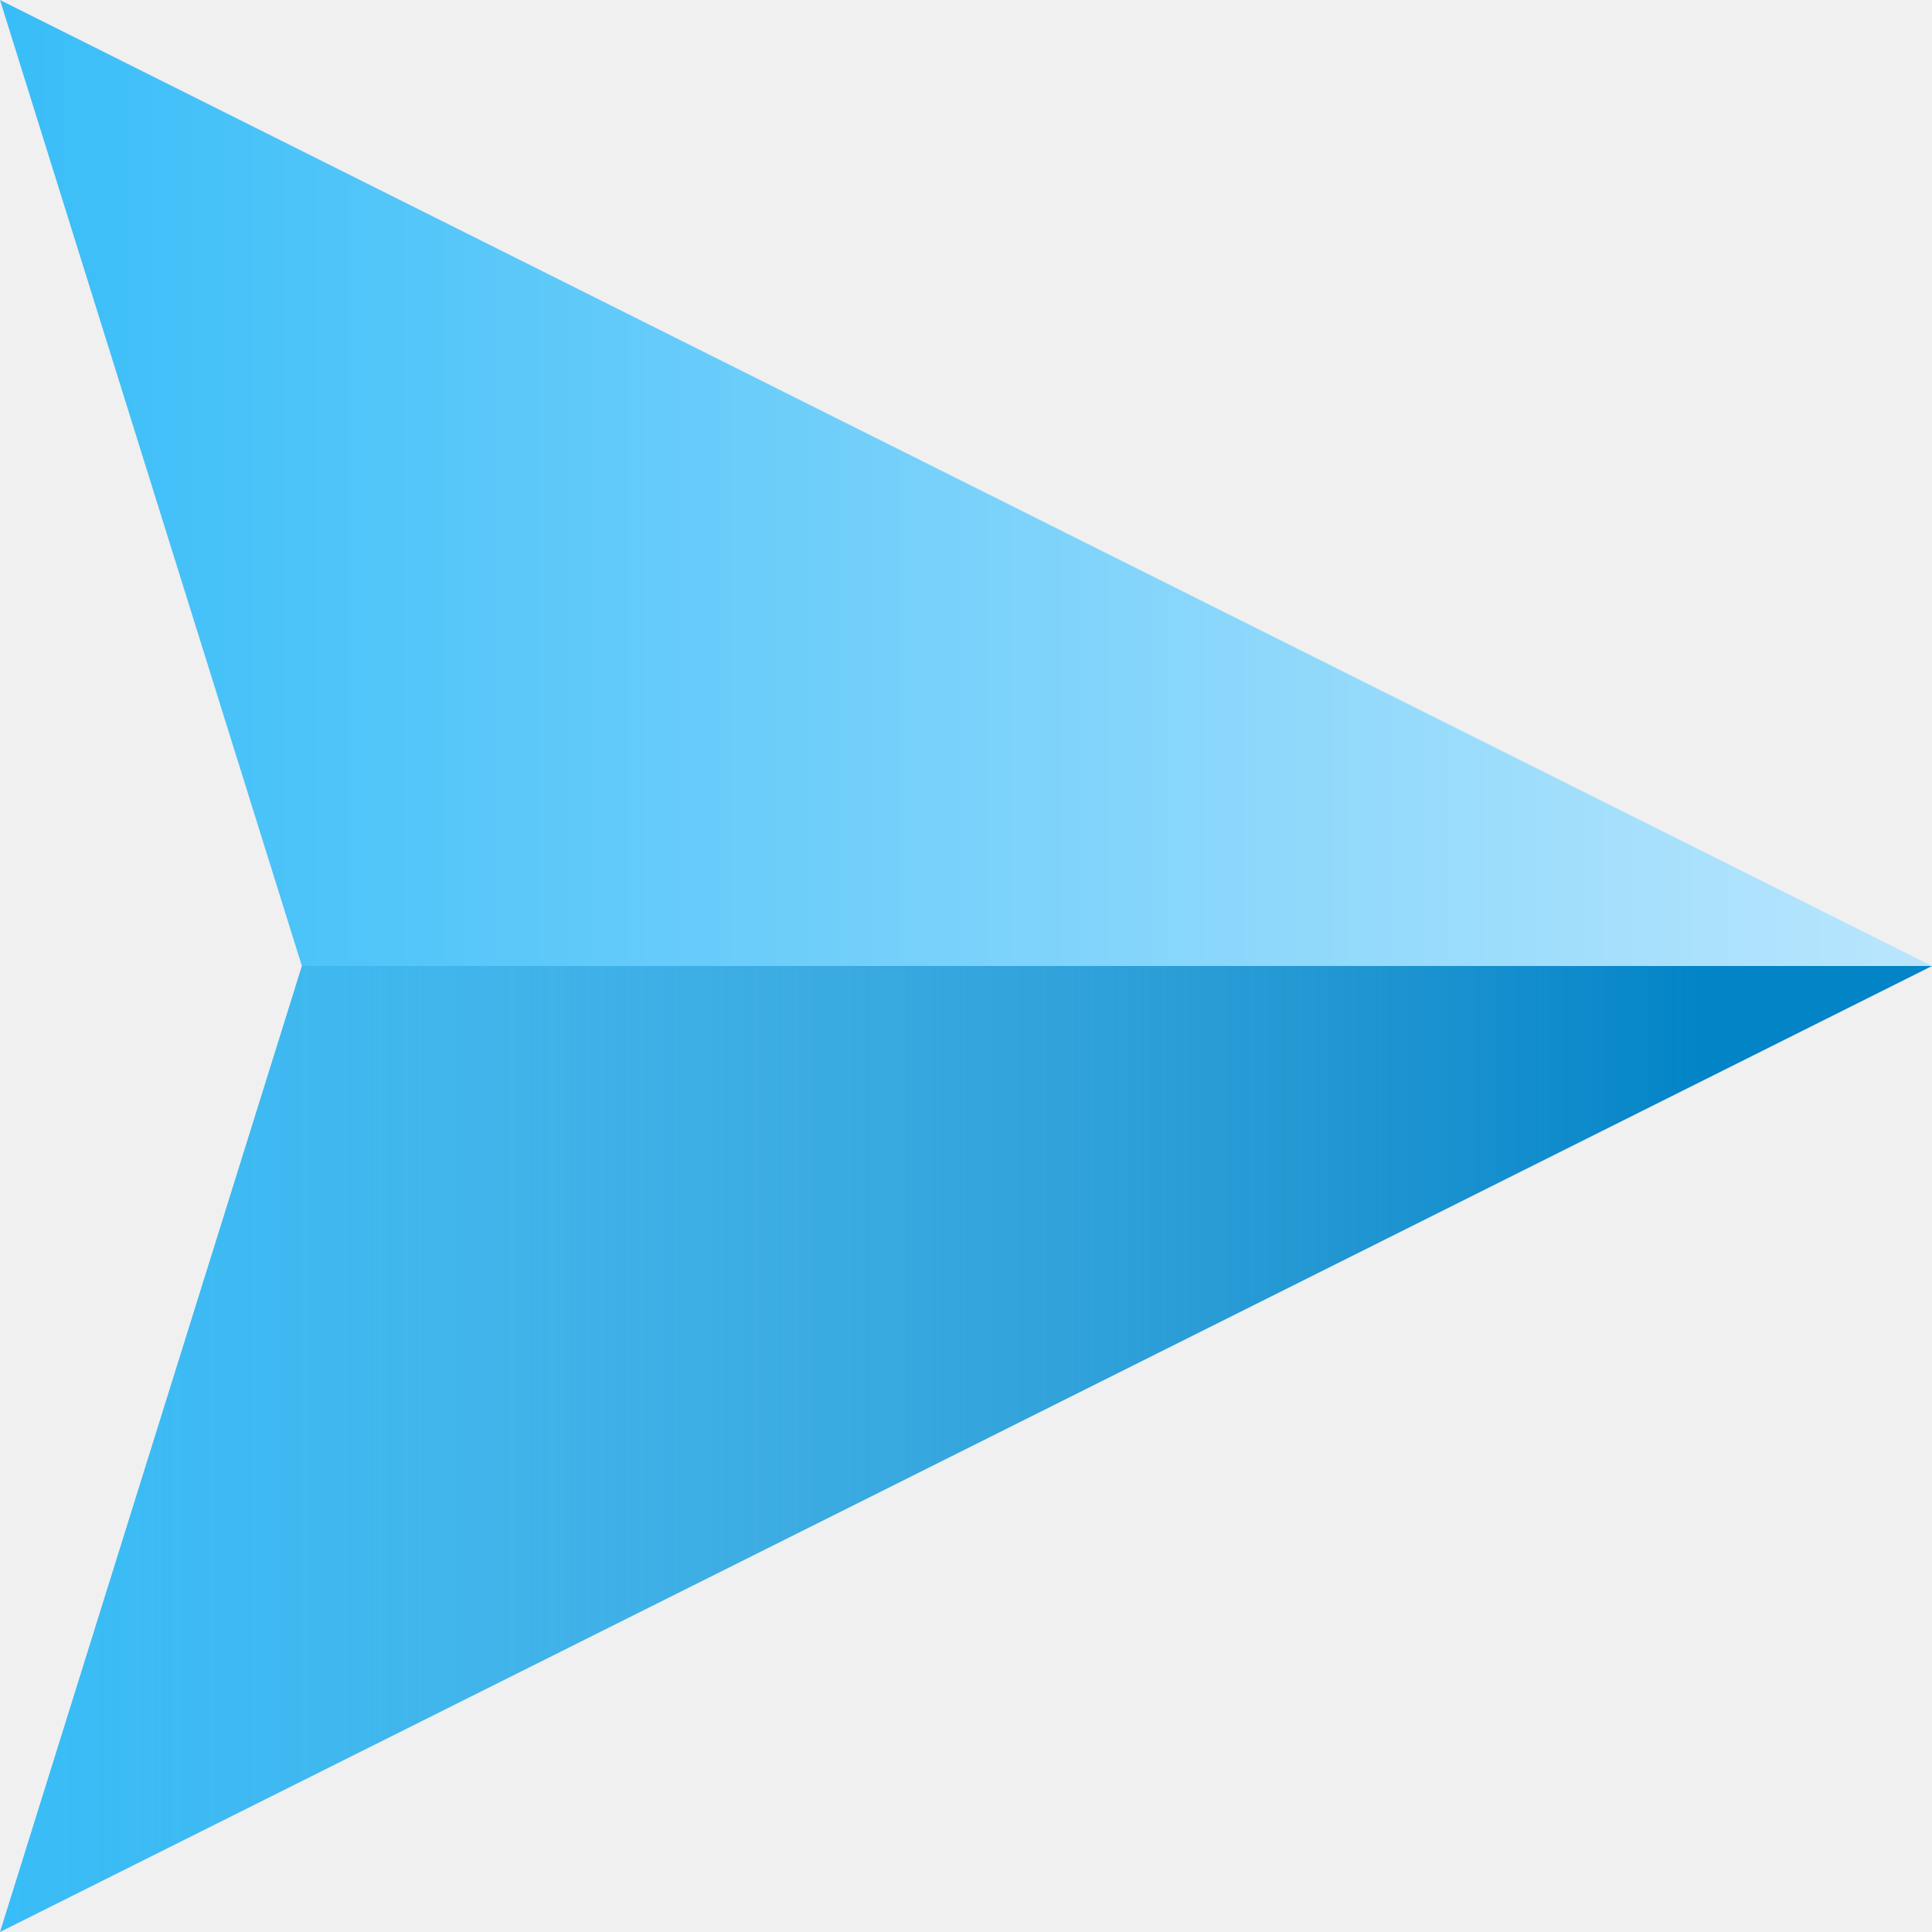
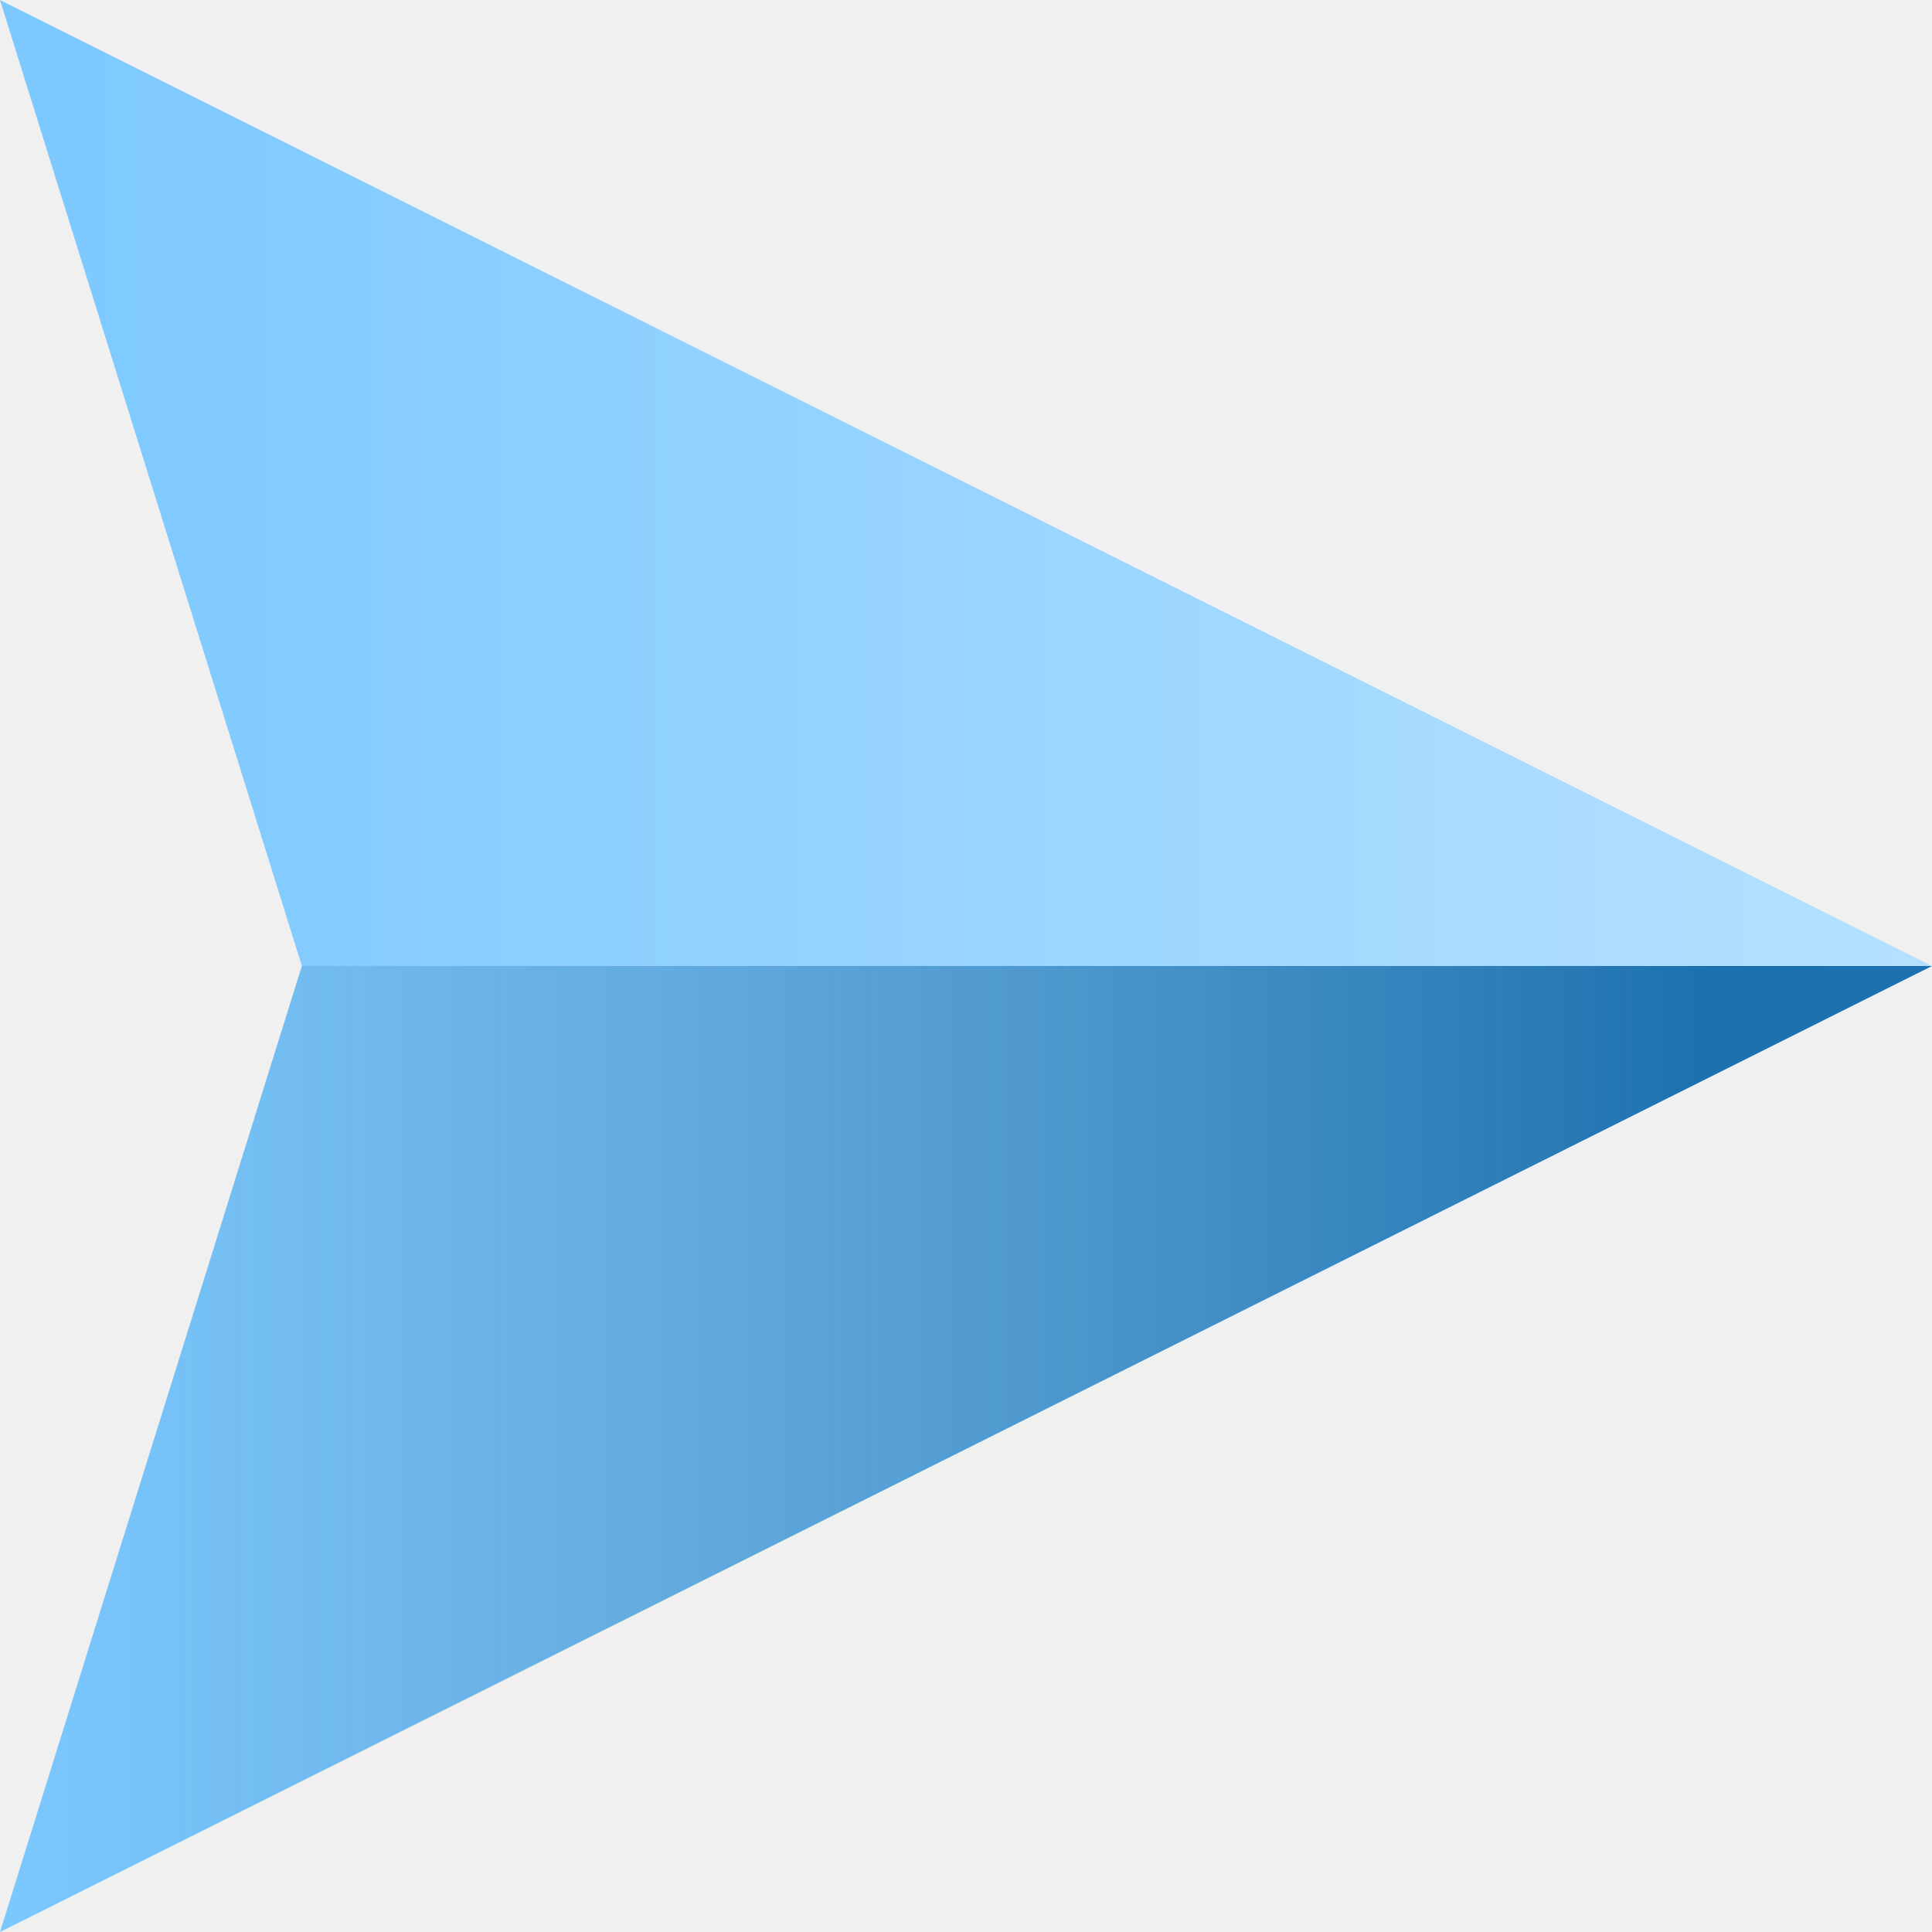
<svg xmlns="http://www.w3.org/2000/svg" xmlns:xlink="http://www.w3.org/1999/xlink" width="32" height="32" viewBox="0 0 32 32">
  <defs>
    <linearGradient x1="50%" y1="0%" x2="50%" y2="100%" id="icon2-b">
-       <stop stop-color="#BAE6FD" offset="0%" />
-       <stop stop-color="#38BDF8" offset="100%" />
+       <stop stop-color="#B6E1FF" offset="0%" />
+       <stop stop-color="#7BC8FF" offset="100%" />
    </linearGradient>
    <linearGradient x1="50%" y1="25.718%" x2="50%" y2="100%" id="icon2-c">
-       <stop stop-color="#0284C7" offset="0%" />
-       <stop stop-color="#0284C7" stop-opacity="0" offset="100%" />
+       <stop stop-color="#1C71AE" offset="0%" />
+       <stop stop-color="#1C71AE" stop-opacity="0" offset="100%" />
    </linearGradient>
    <path id="icon2-a" d="M16 0l16 32-16-5-16 5z" />
  </defs>
  <g transform="rotate(90 16 16)" fill="none" fill-rule="evenodd">
    <mask id="icon2-d" fill="#fff">
      <use xlink:href="#icon2-a" />
    </mask>
    <use fill="url(#icon2-b)" xlink:href="#icon2-a" />
    <path fill="url(#icon2-c)" mask="url(#icon2-d)" d="M16-6h20v38H16z" />
  </g>
</svg>
